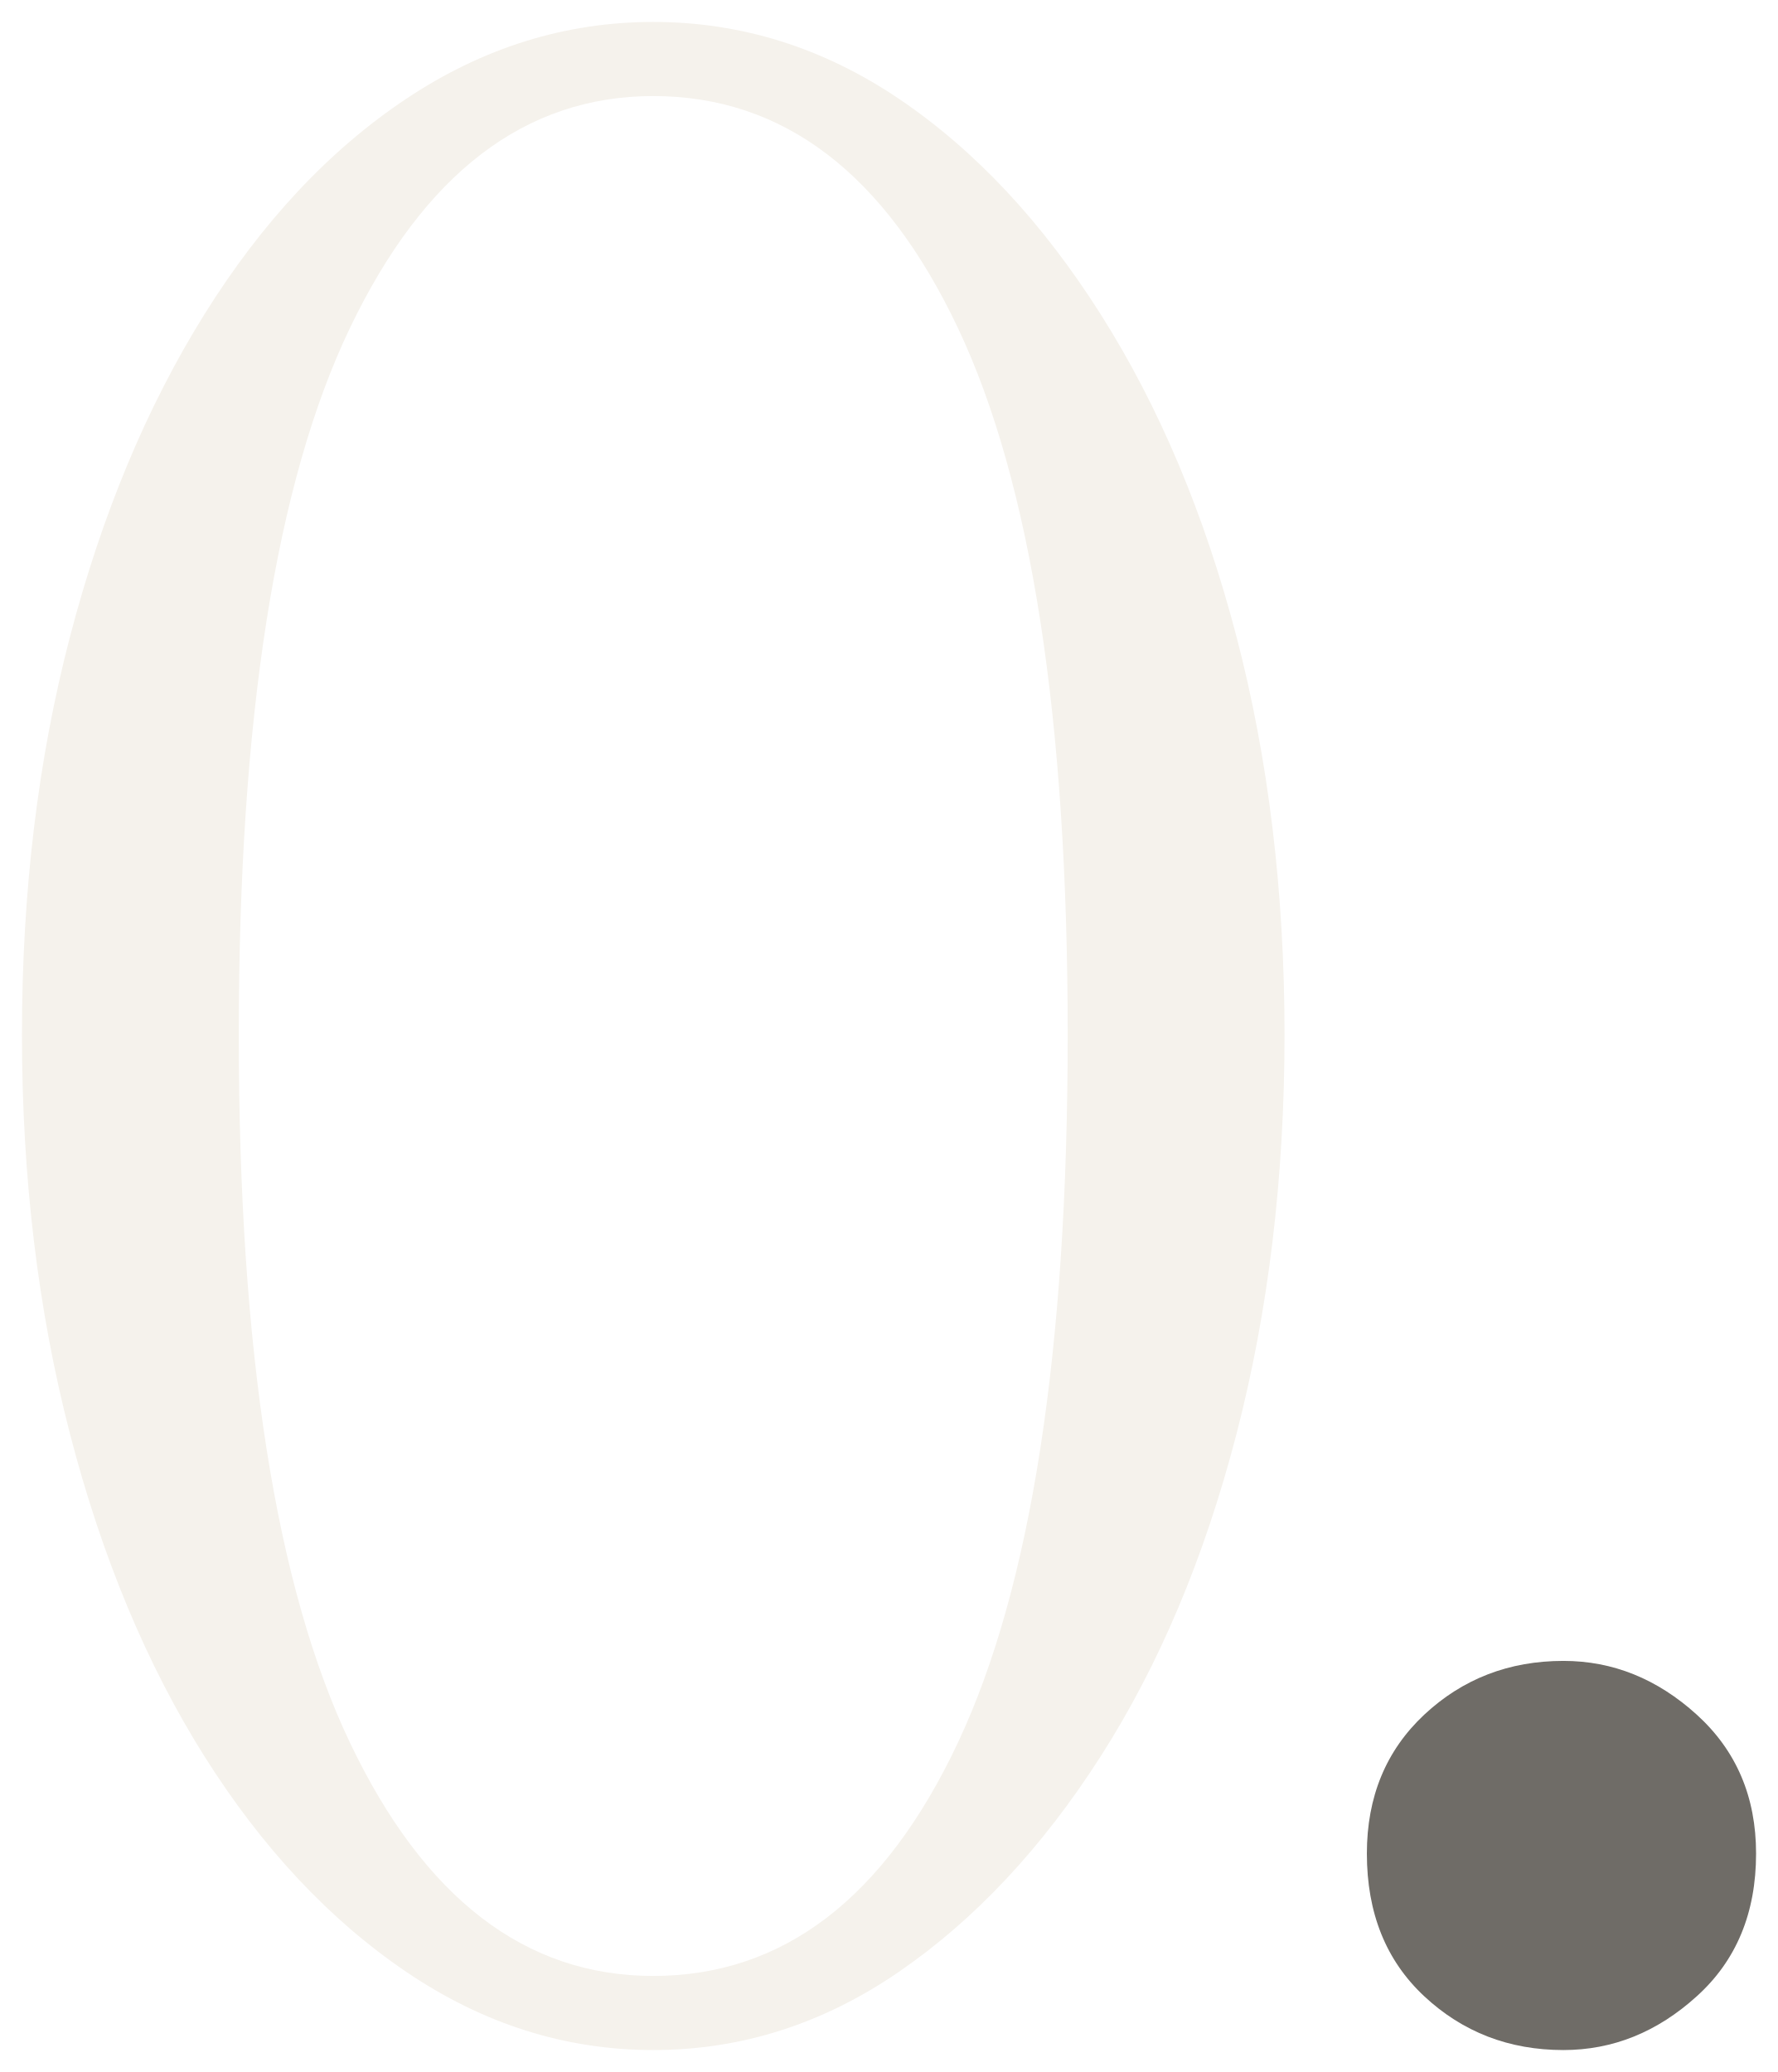
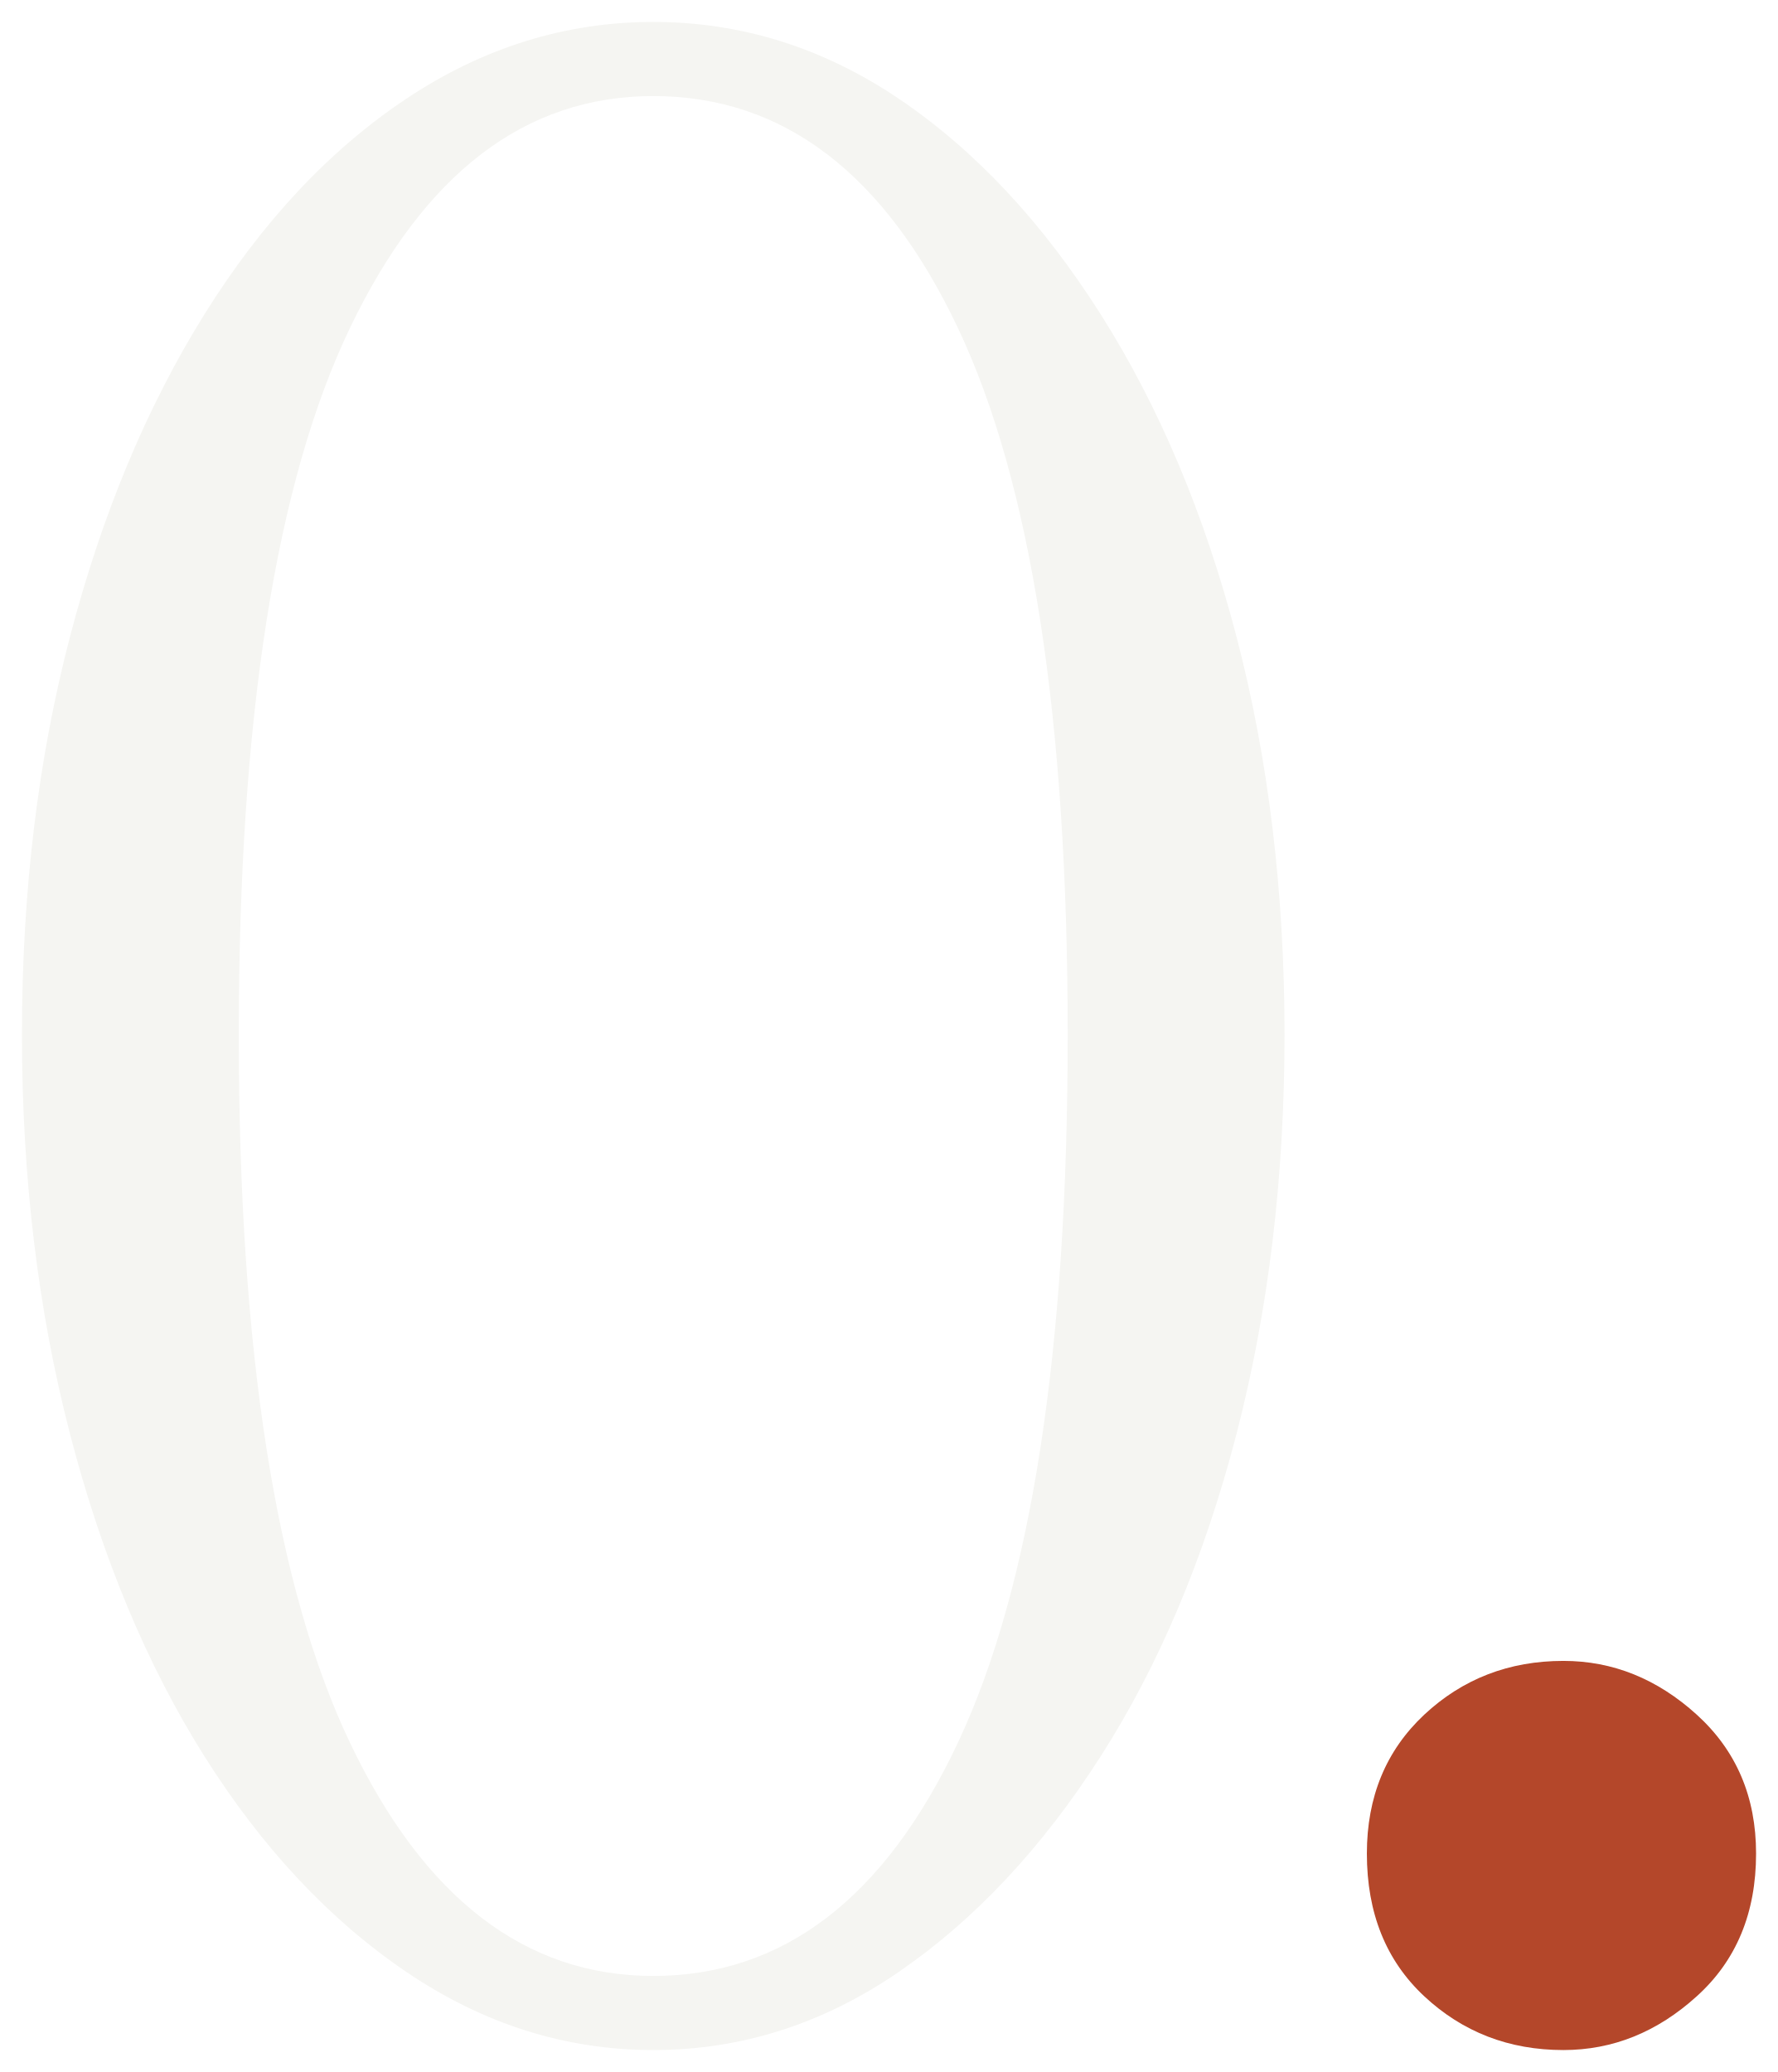
<svg xmlns="http://www.w3.org/2000/svg" viewBox="32 -738 647.75 755" role="img" aria-label="OviaSpecs">
-   <path fill="#F5F2EC" d="M270 9Q222 9 180 -19.5Q138 -48 106.5 -98Q75 -148 57.5 -215.5Q40 -283 40 -361Q40 -439 57.5 -506Q75 -573 106.5 -623.5Q138 -674 180 -702Q222 -730 270 -730Q318 -730 359.5 -702Q401 -674 433 -623.5Q465 -573 482.5 -506Q500 -439 500 -361Q500 -283 482.5 -215.5Q465 -148 433 -98Q401 -48 359.5 -19.5Q318 9 270 9ZM270 -18Q341 -18 381 -103Q421 -188 421 -361Q421 -534 381 -618.5Q341 -703 270 -703Q200 -703 159.5 -618.5Q119 -534 119 -361Q119 -188 159.5 -103Q200 -18 270 -18Z" />
-   <path fill="#6F6C67" d="M601.6 9Q571.9 9 550.9 -10.6Q530 -30.1 530 -62.6Q530 -93.6 550.9 -113.2Q571.9 -132.8 601.6 -132.8Q628.6 -132.8 650.2 -113.2Q671.8 -93.6 671.8 -62.6Q671.8 -30.1 650.2 -10.6Q628.6 9 601.6 9Z" />
+   <path fill="#F5F5F2" d="M270 9Q222 9 180 -19.5Q138 -48 106.5 -98Q75 -148 57.5 -215.5Q40 -283 40 -361Q40 -439 57.5 -506Q75 -573 106.5 -623.5Q138 -674 180 -702Q222 -730 270 -730Q318 -730 359.5 -702Q401 -674 433 -623.5Q465 -573 482.5 -506Q500 -439 500 -361Q500 -283 482.5 -215.5Q465 -148 433 -98Q401 -48 359.5 -19.5Q318 9 270 9ZM270 -18Q341 -18 381 -103Q421 -188 421 -361Q421 -534 381 -618.5Q341 -703 270 -703Q200 -703 159.5 -618.5Q119 -534 119 -361Q119 -188 159.5 -103Q200 -18 270 -18Z" />
+   <path fill="#B4472A" d="M601.6 9Q571.9 9 550.9 -10.6Q530 -30.1 530 -62.6Q530 -93.6 550.9 -113.2Q571.9 -132.8 601.6 -132.8Q628.6 -132.8 650.2 -113.2Q671.8 -93.6 671.8 -62.6Q671.8 -30.1 650.2 -10.6Q628.6 9 601.6 9Z" />
</svg>
